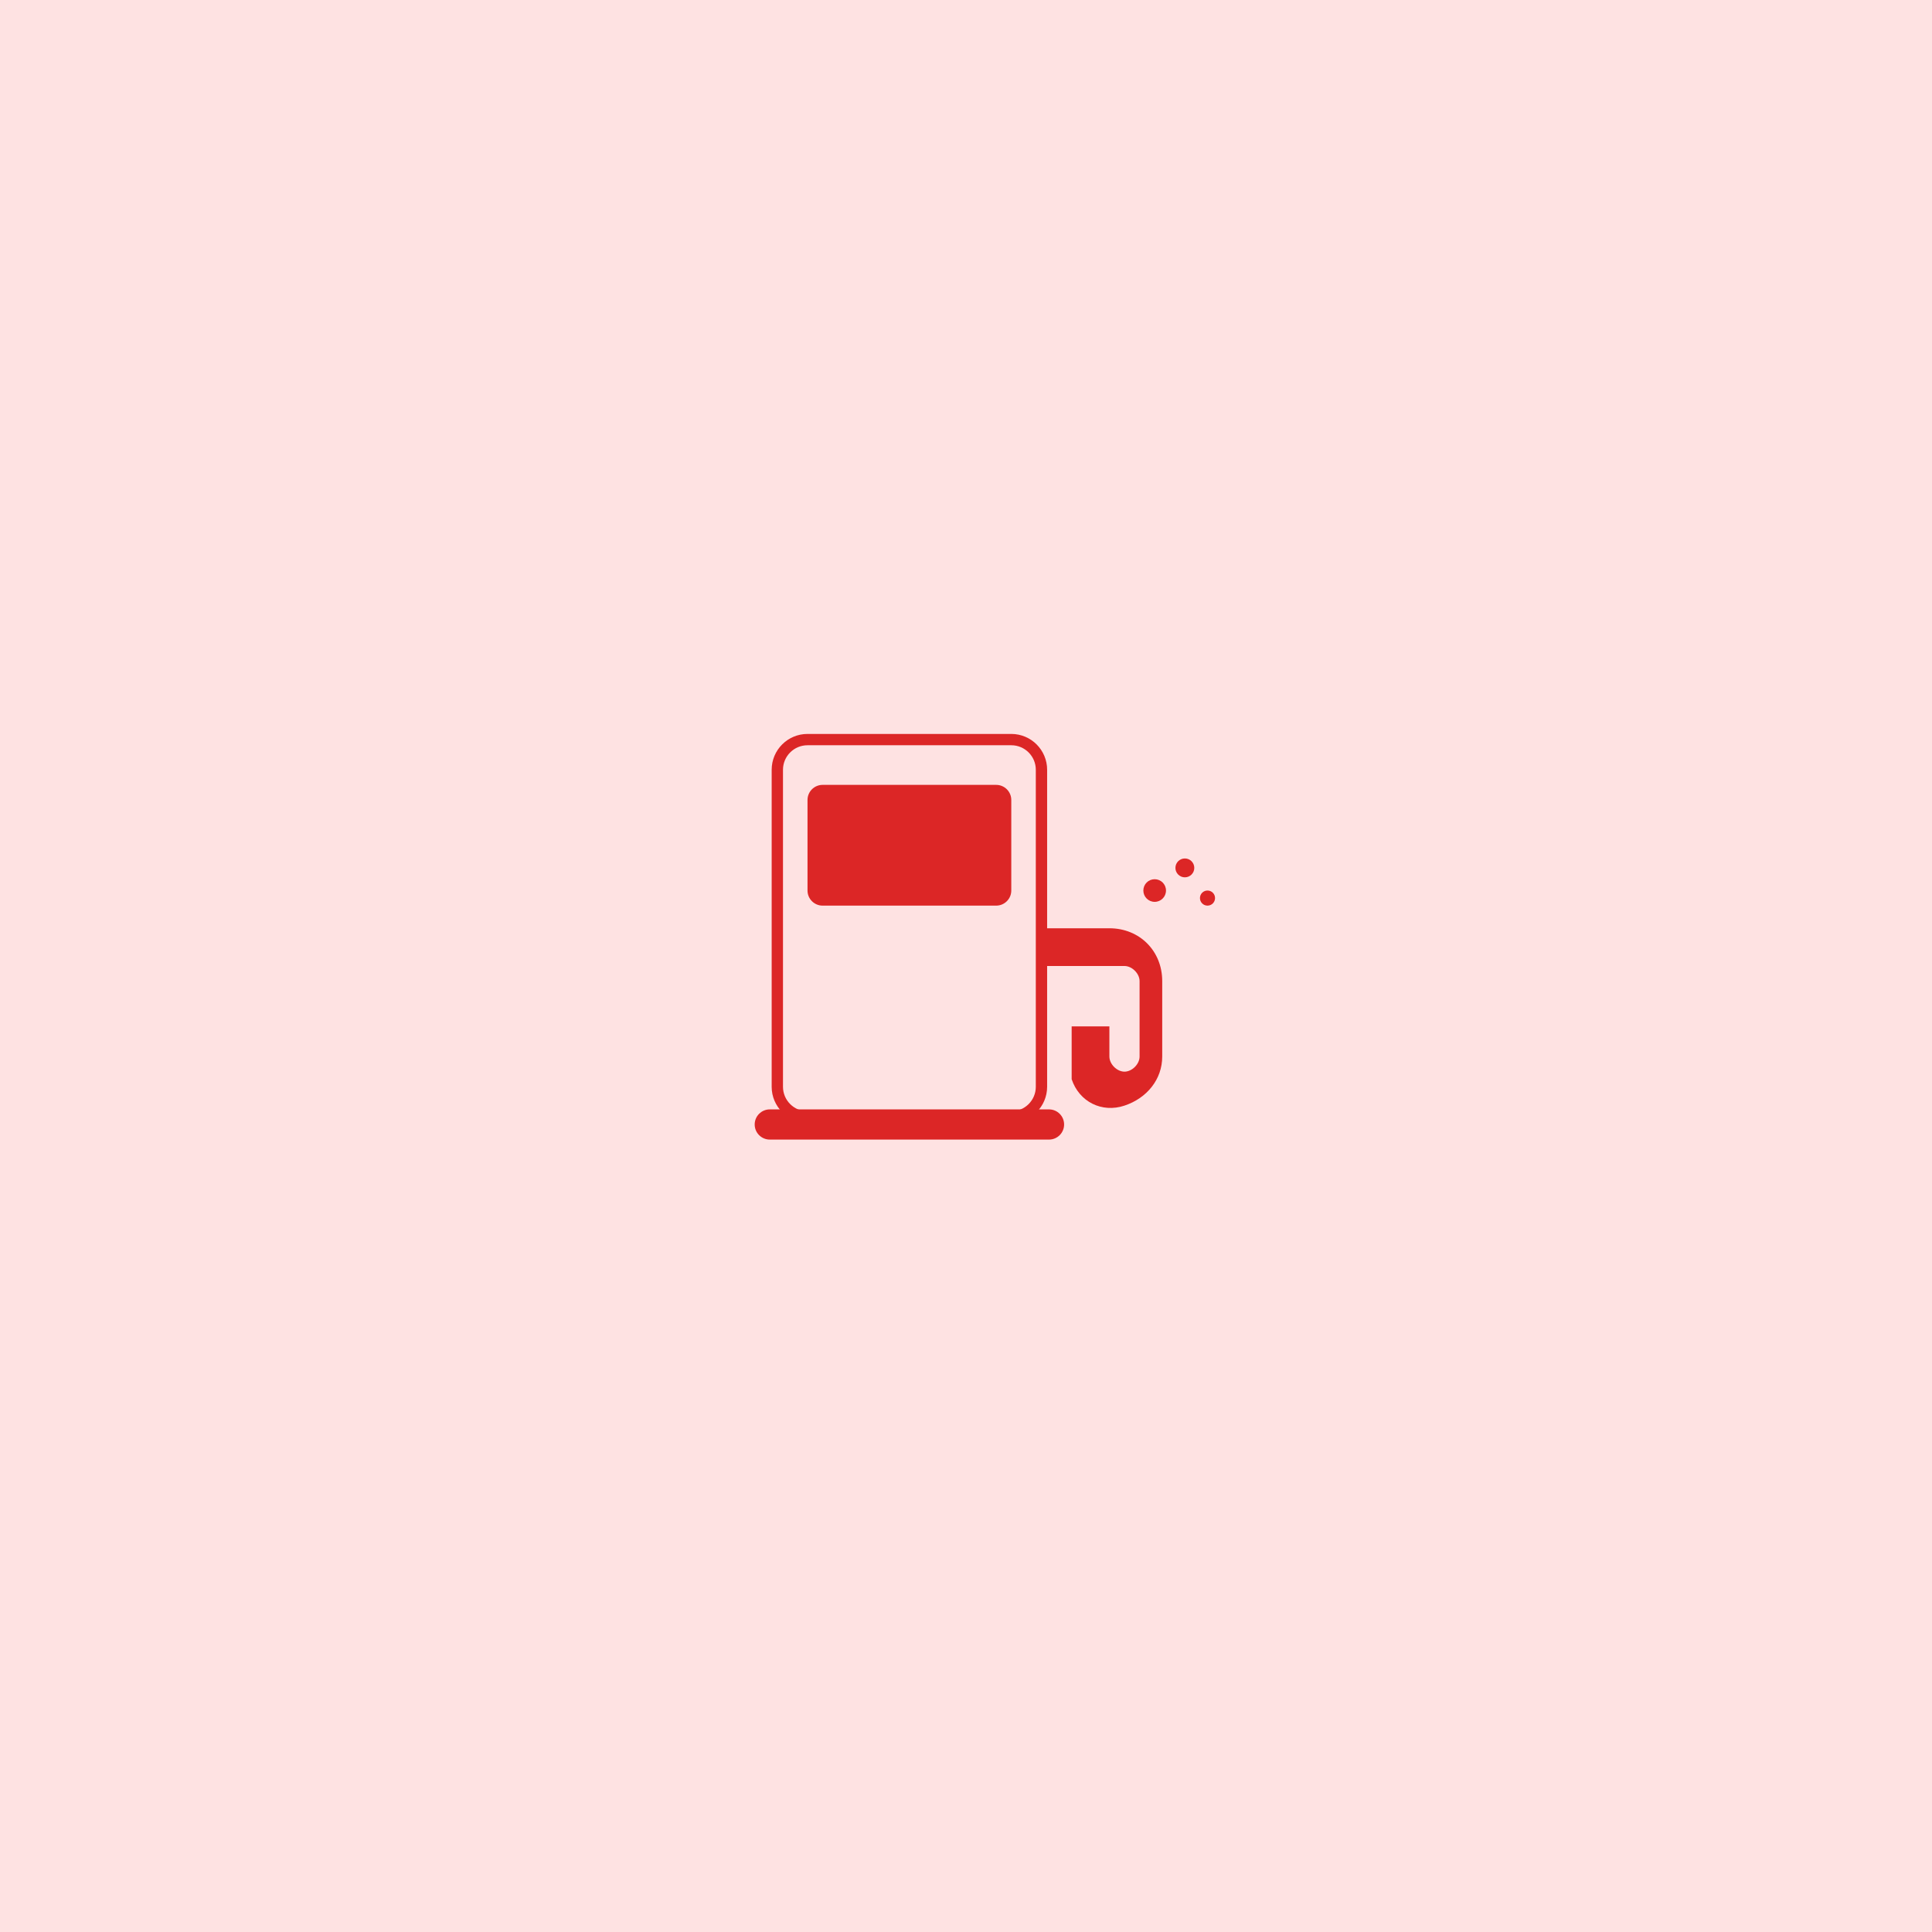
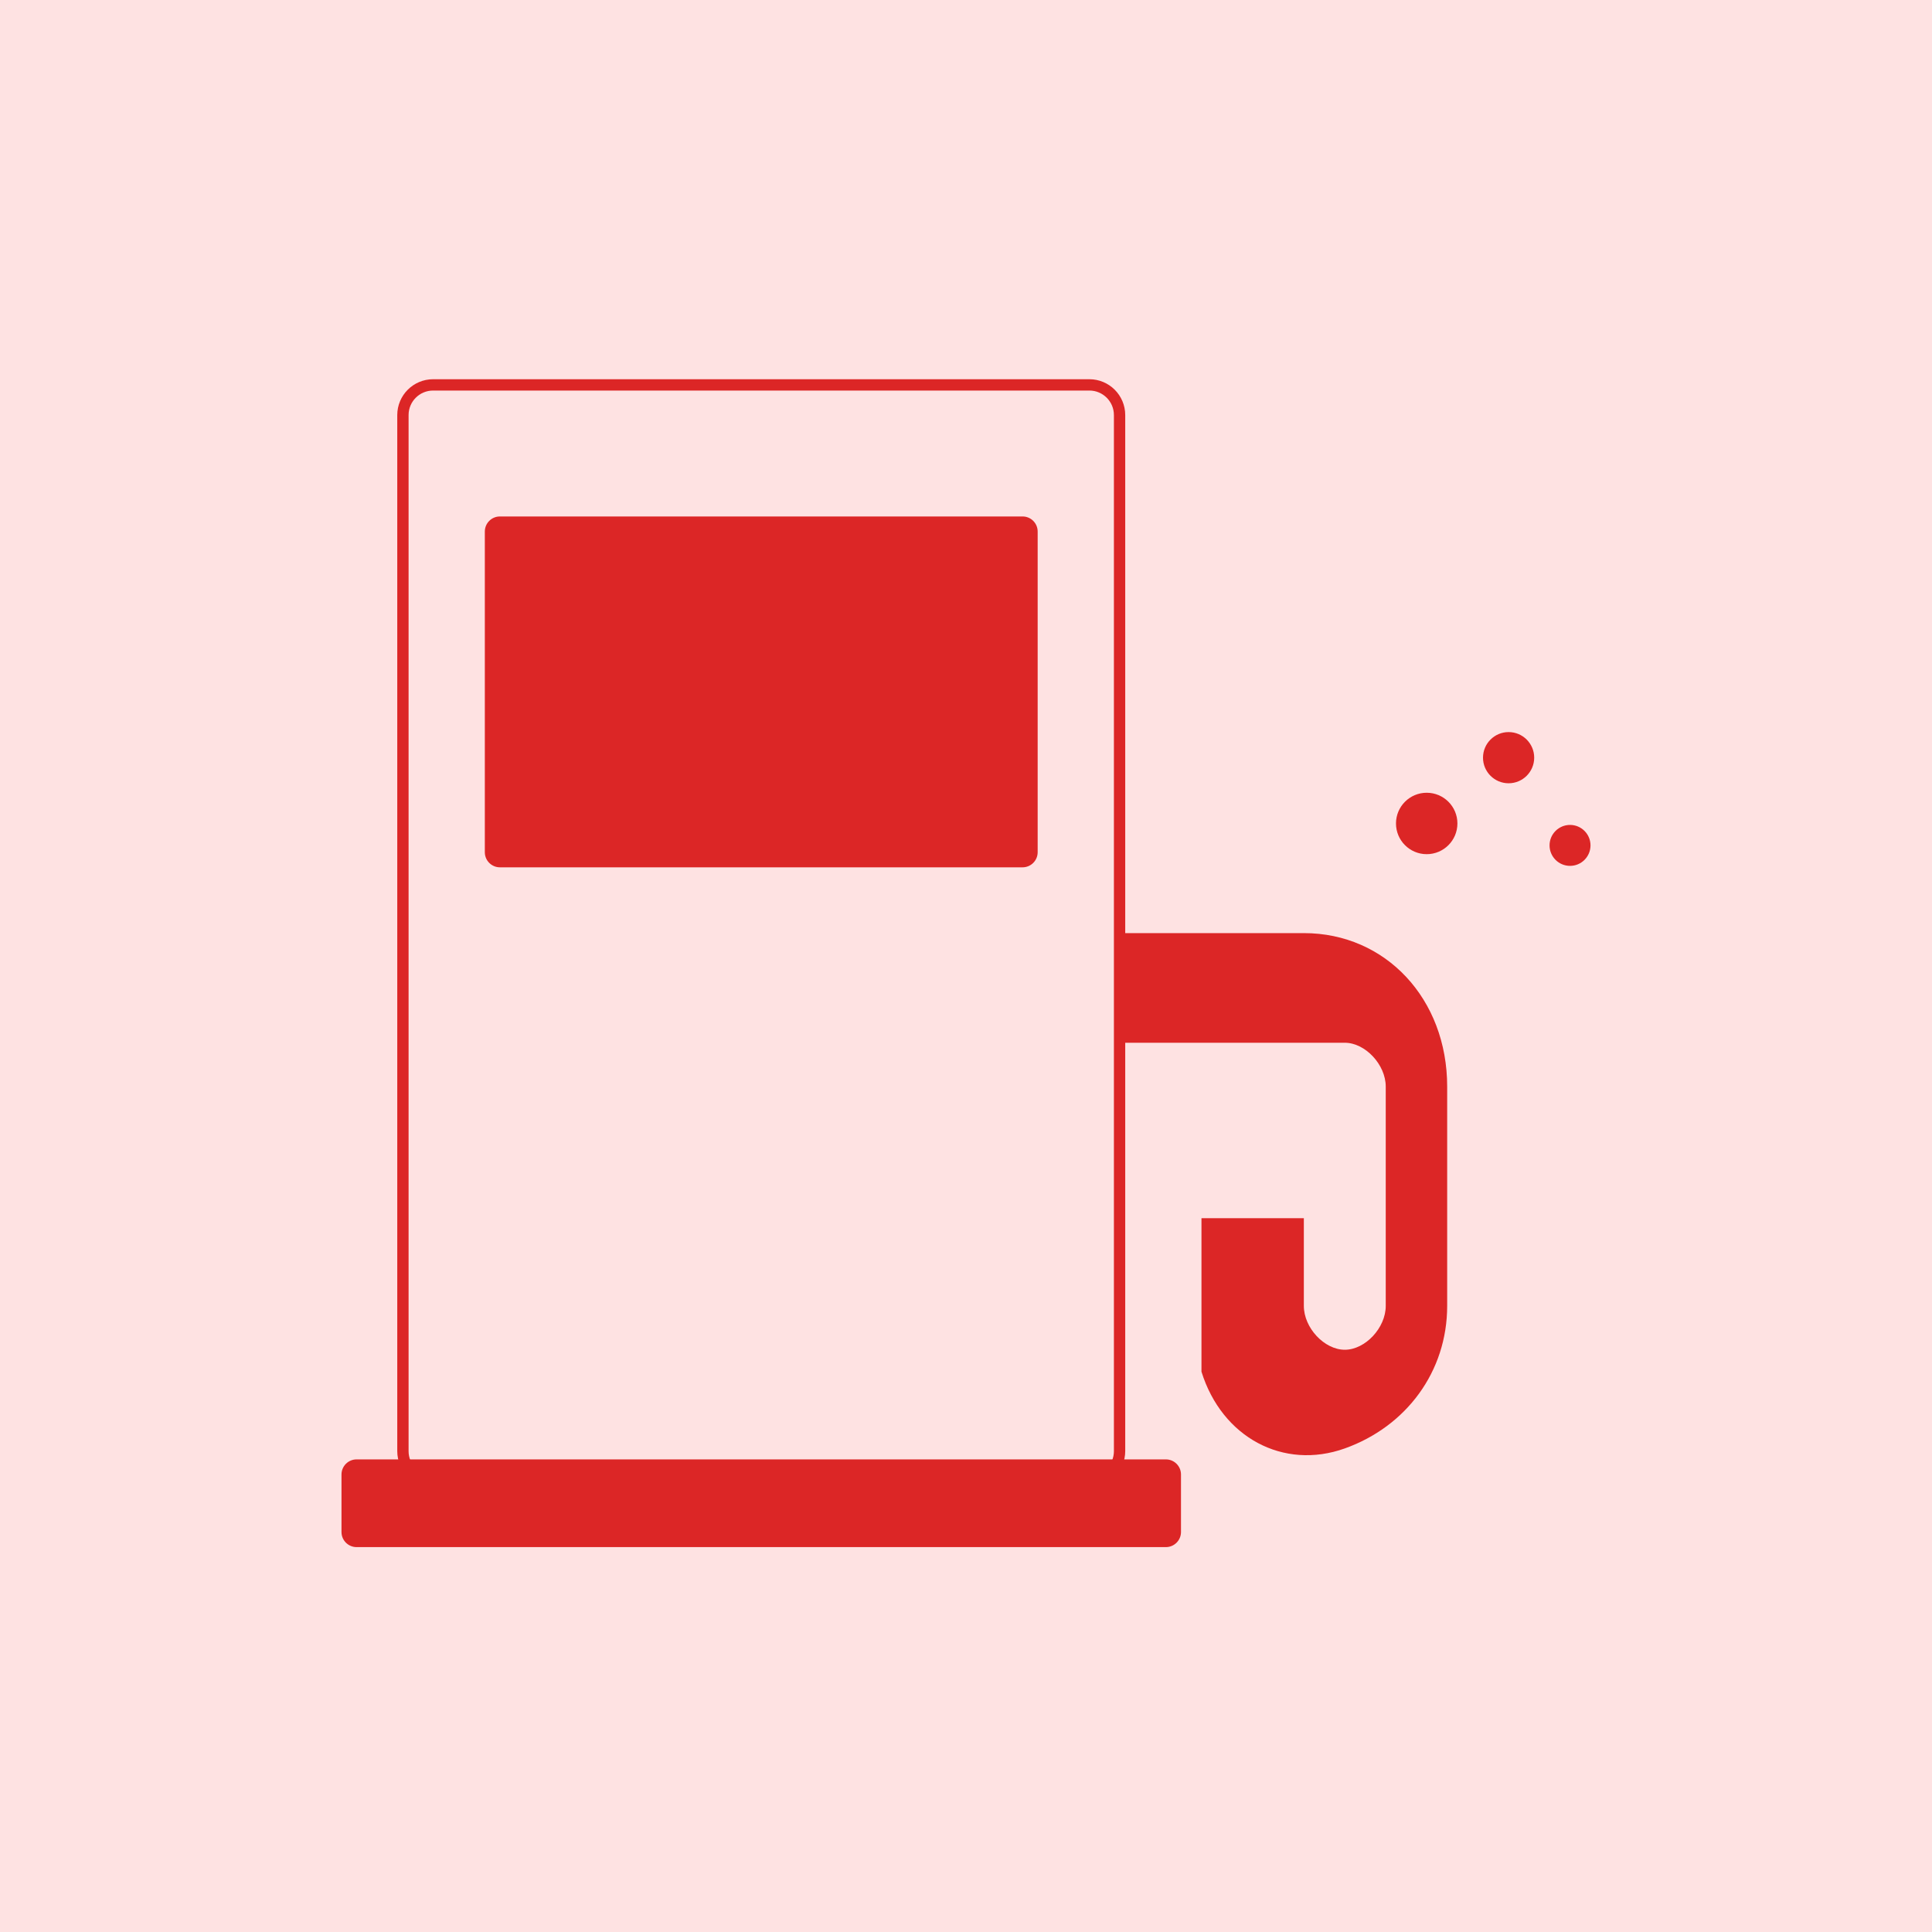
- <svg xmlns="http://www.w3.org/2000/svg" viewBox="0 0 512 512" role="img" aria-label="EspaOil app icon">
-   <rect width="512" height="512" fill="#fee2e2" />
-   <g transform="translate(256 256)" fill="#dc2626">
-     <rect x="-50" y="-60" width="70" height="100" rx="8" stroke="#dc2626" stroke-width="3" fill="none" />
-     <rect x="-42" y="-48" width="54" height="32" rx="4" fill="#dc2626" />
-     <rect x="-56" y="38" width="82" height="8" rx="4" fill="#dc2626" />
-     <path d="M 20 -10 L 38 -10 C 46 -10 52 -4 52 4 L 52 24 C 52 30 48 35 42 37 C 36 39 30 36 28 30 L 28 16 L 38 16 L 38 24 C 38 26 40 28 42 28 C 44 28 46 26 46 24 L 46 4 C 46 2 44 0 42 0 L 20 0 Z" fill="#dc2626" />
-     <g transform="translate(50 -20)">
-       <circle cx="0" cy="0" r="3" fill="#dc2626" />
-       <circle cx="8" cy="-6" r="2.5" fill="#dc2626" />
-       <circle cx="14" cy="2" r="2" fill="#dc2626" />
+ <svg xmlns="http://www.w3.org/2000/svg" width="512" height="512" aria-label="EspaOil app icon" role="img">
+   <g>
+     <rect id="svg_1" fill="#fee2e2" height="512" width="512" />
+     <g stroke="null" id="svg_2" fill="#dc2626">
+       <rect stroke="#dc2626" id="svg_3" fill="none" stroke-width="3" rx="8" height="290.566" width="189.918" y="102" x="106.779" />
+       <rect stroke="null" id="svg_4" fill="#dc2626" rx="4" height="92.981" width="146.508" y="136.868" x="128.484" />
+       <rect stroke="null" id="svg_5" fill="#dc2626" rx="4" height="23.245" width="222.475" y="386.755" x="90.5" />
+       <path stroke="null" id="svg_6" fill="#dc2626" d="m296.697,247.283l48.836,0c21.705,0 37.984,17.434 37.984,40.679l0,58.113c0,17.434 -10.852,31.962 -27.131,37.774c-16.279,5.811 -32.557,-2.906 -37.984,-20.34l0,-40.679l27.131,0l0,23.245c0,5.811 5.426,11.623 10.852,11.623c5.426,0 10.852,-5.811 10.852,-11.623l0,-58.113c0,-5.811 -5.426,-11.623 -10.852,-11.623l-59.689,0l0,-29.057z" />
+       <g stroke="null" id="svg_7">
+         <circle stroke="null" id="svg_8" fill="#dc2626" r="8.139" cy="218.226" cx="378.09" />
+         <circle stroke="null" id="svg_9" fill="#dc2626" r="6.783" cy="200.792" cx="399.795" />
+         <circle stroke="null" id="svg_10" fill="#dc2626" r="5.426" cy="224.038" cx="416.074" />
+       </g>
    </g>
  </g>
</svg>
